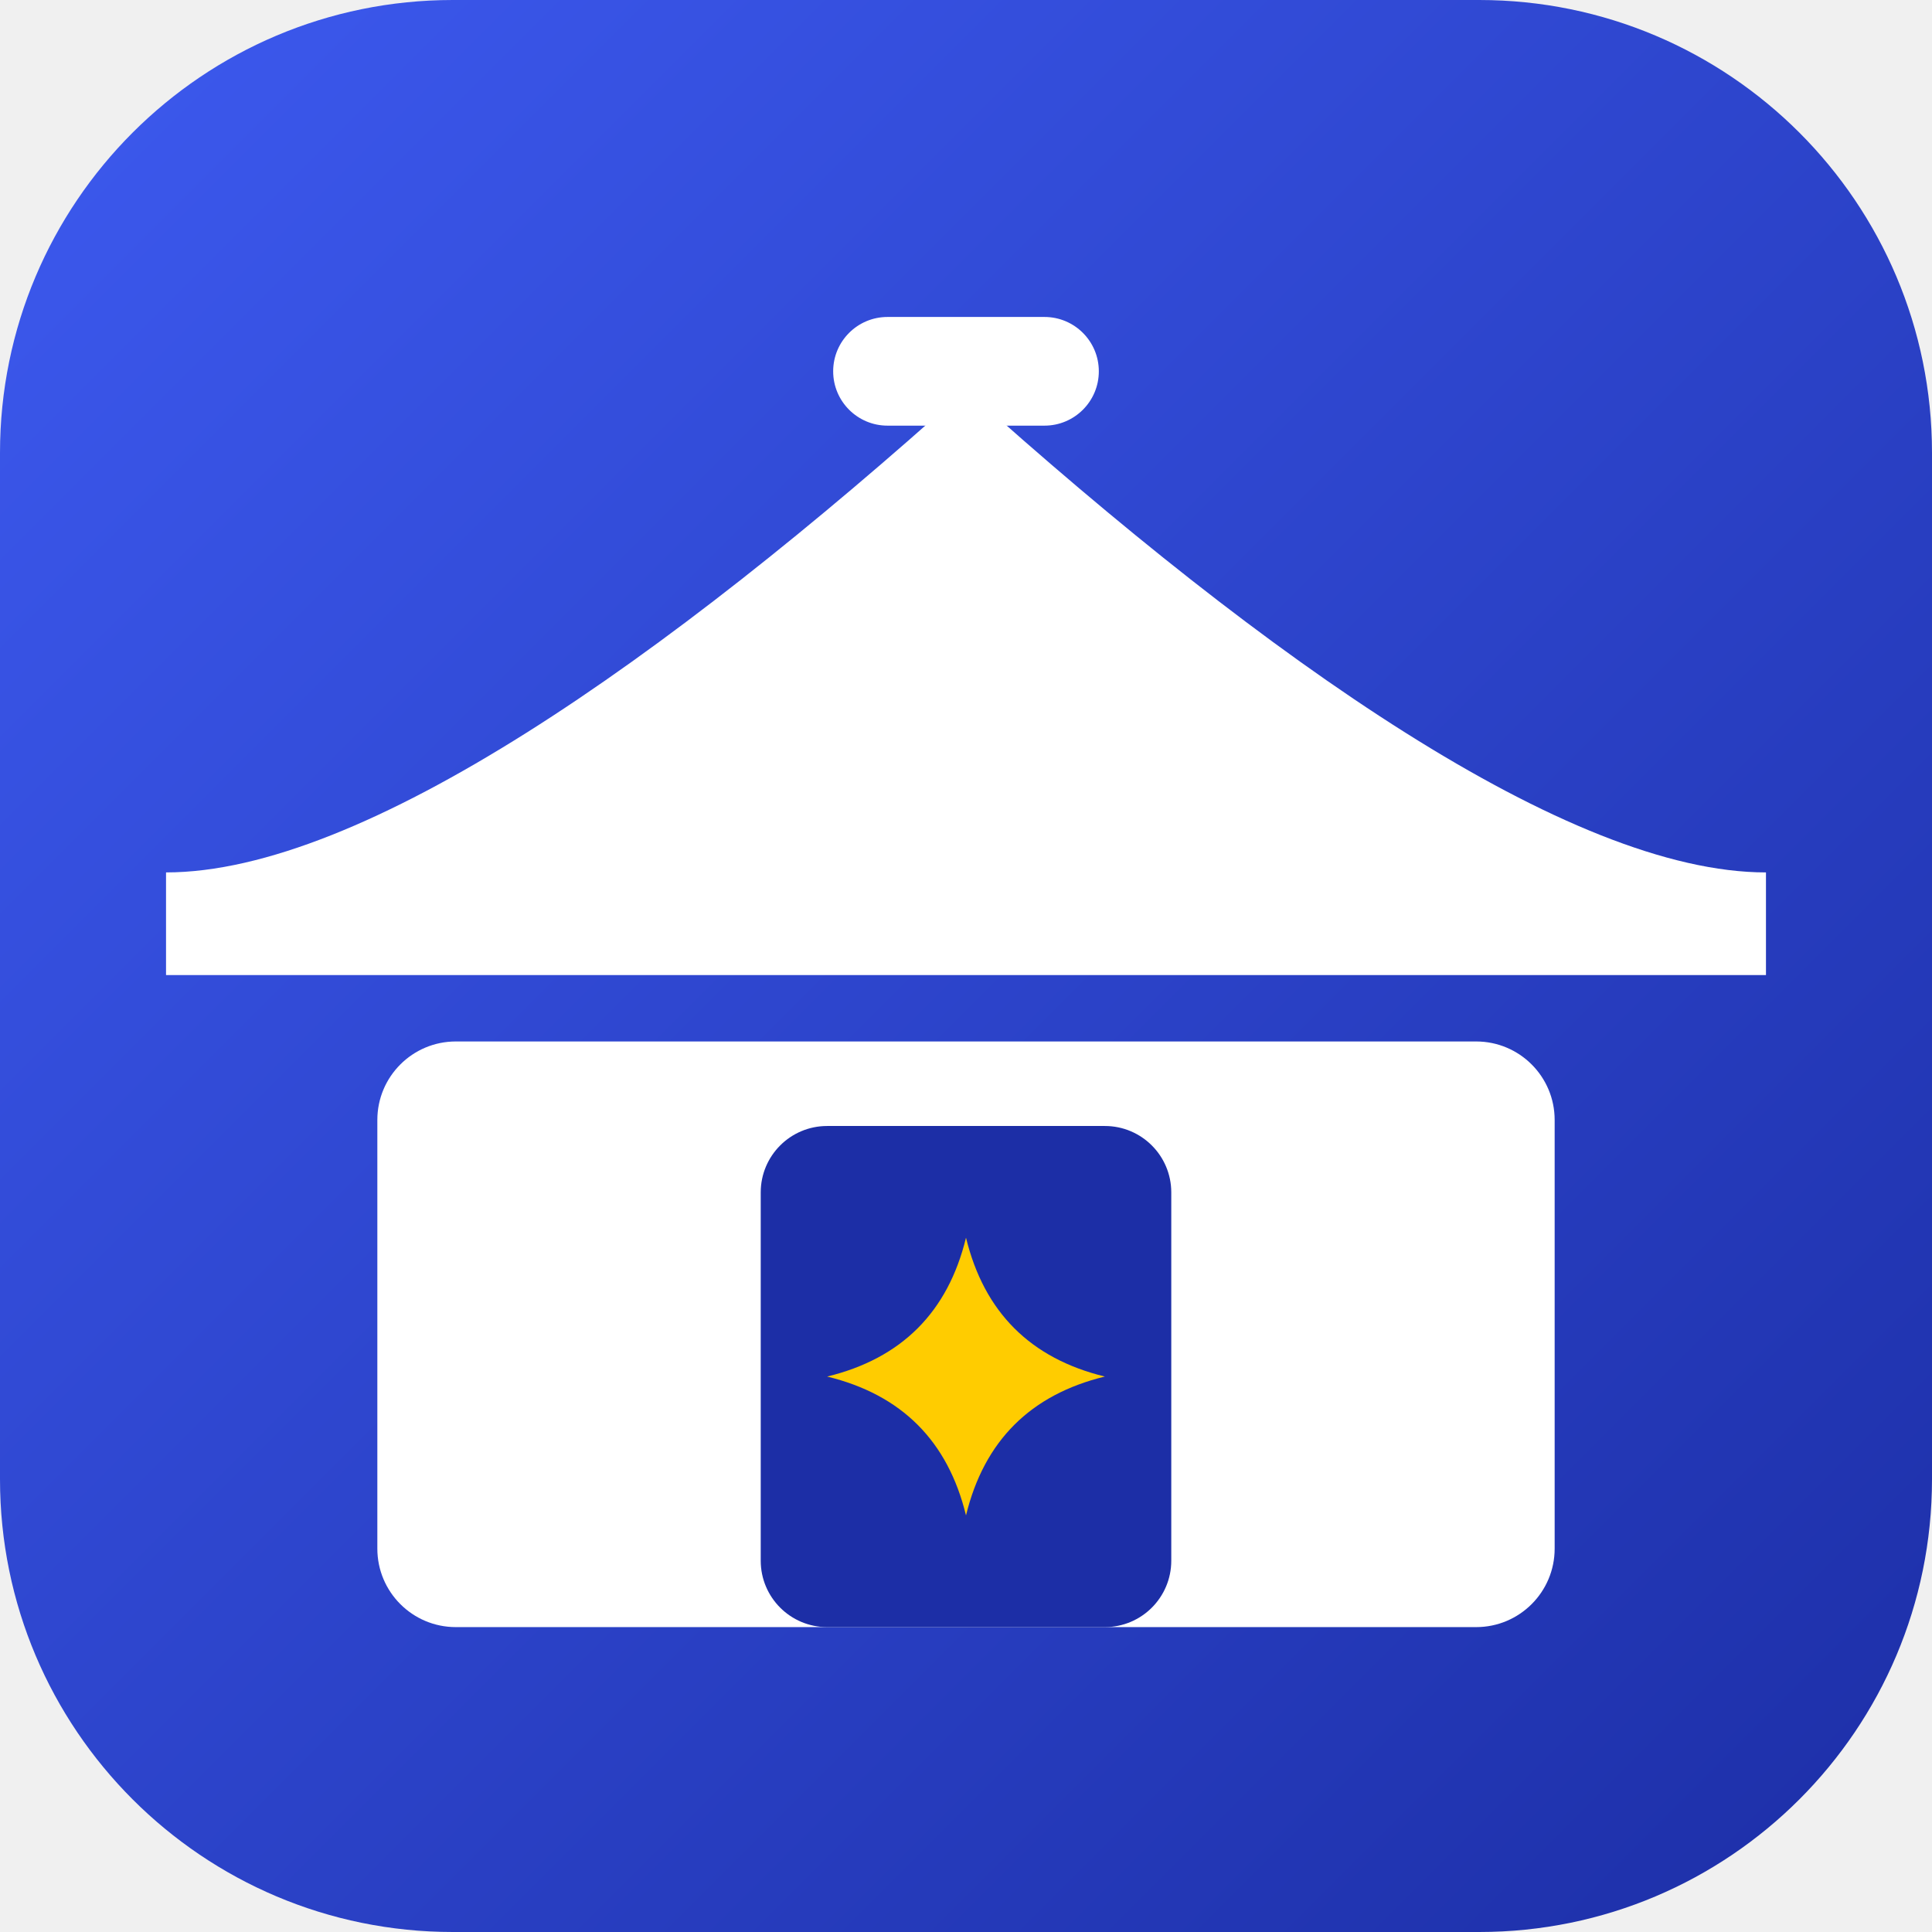
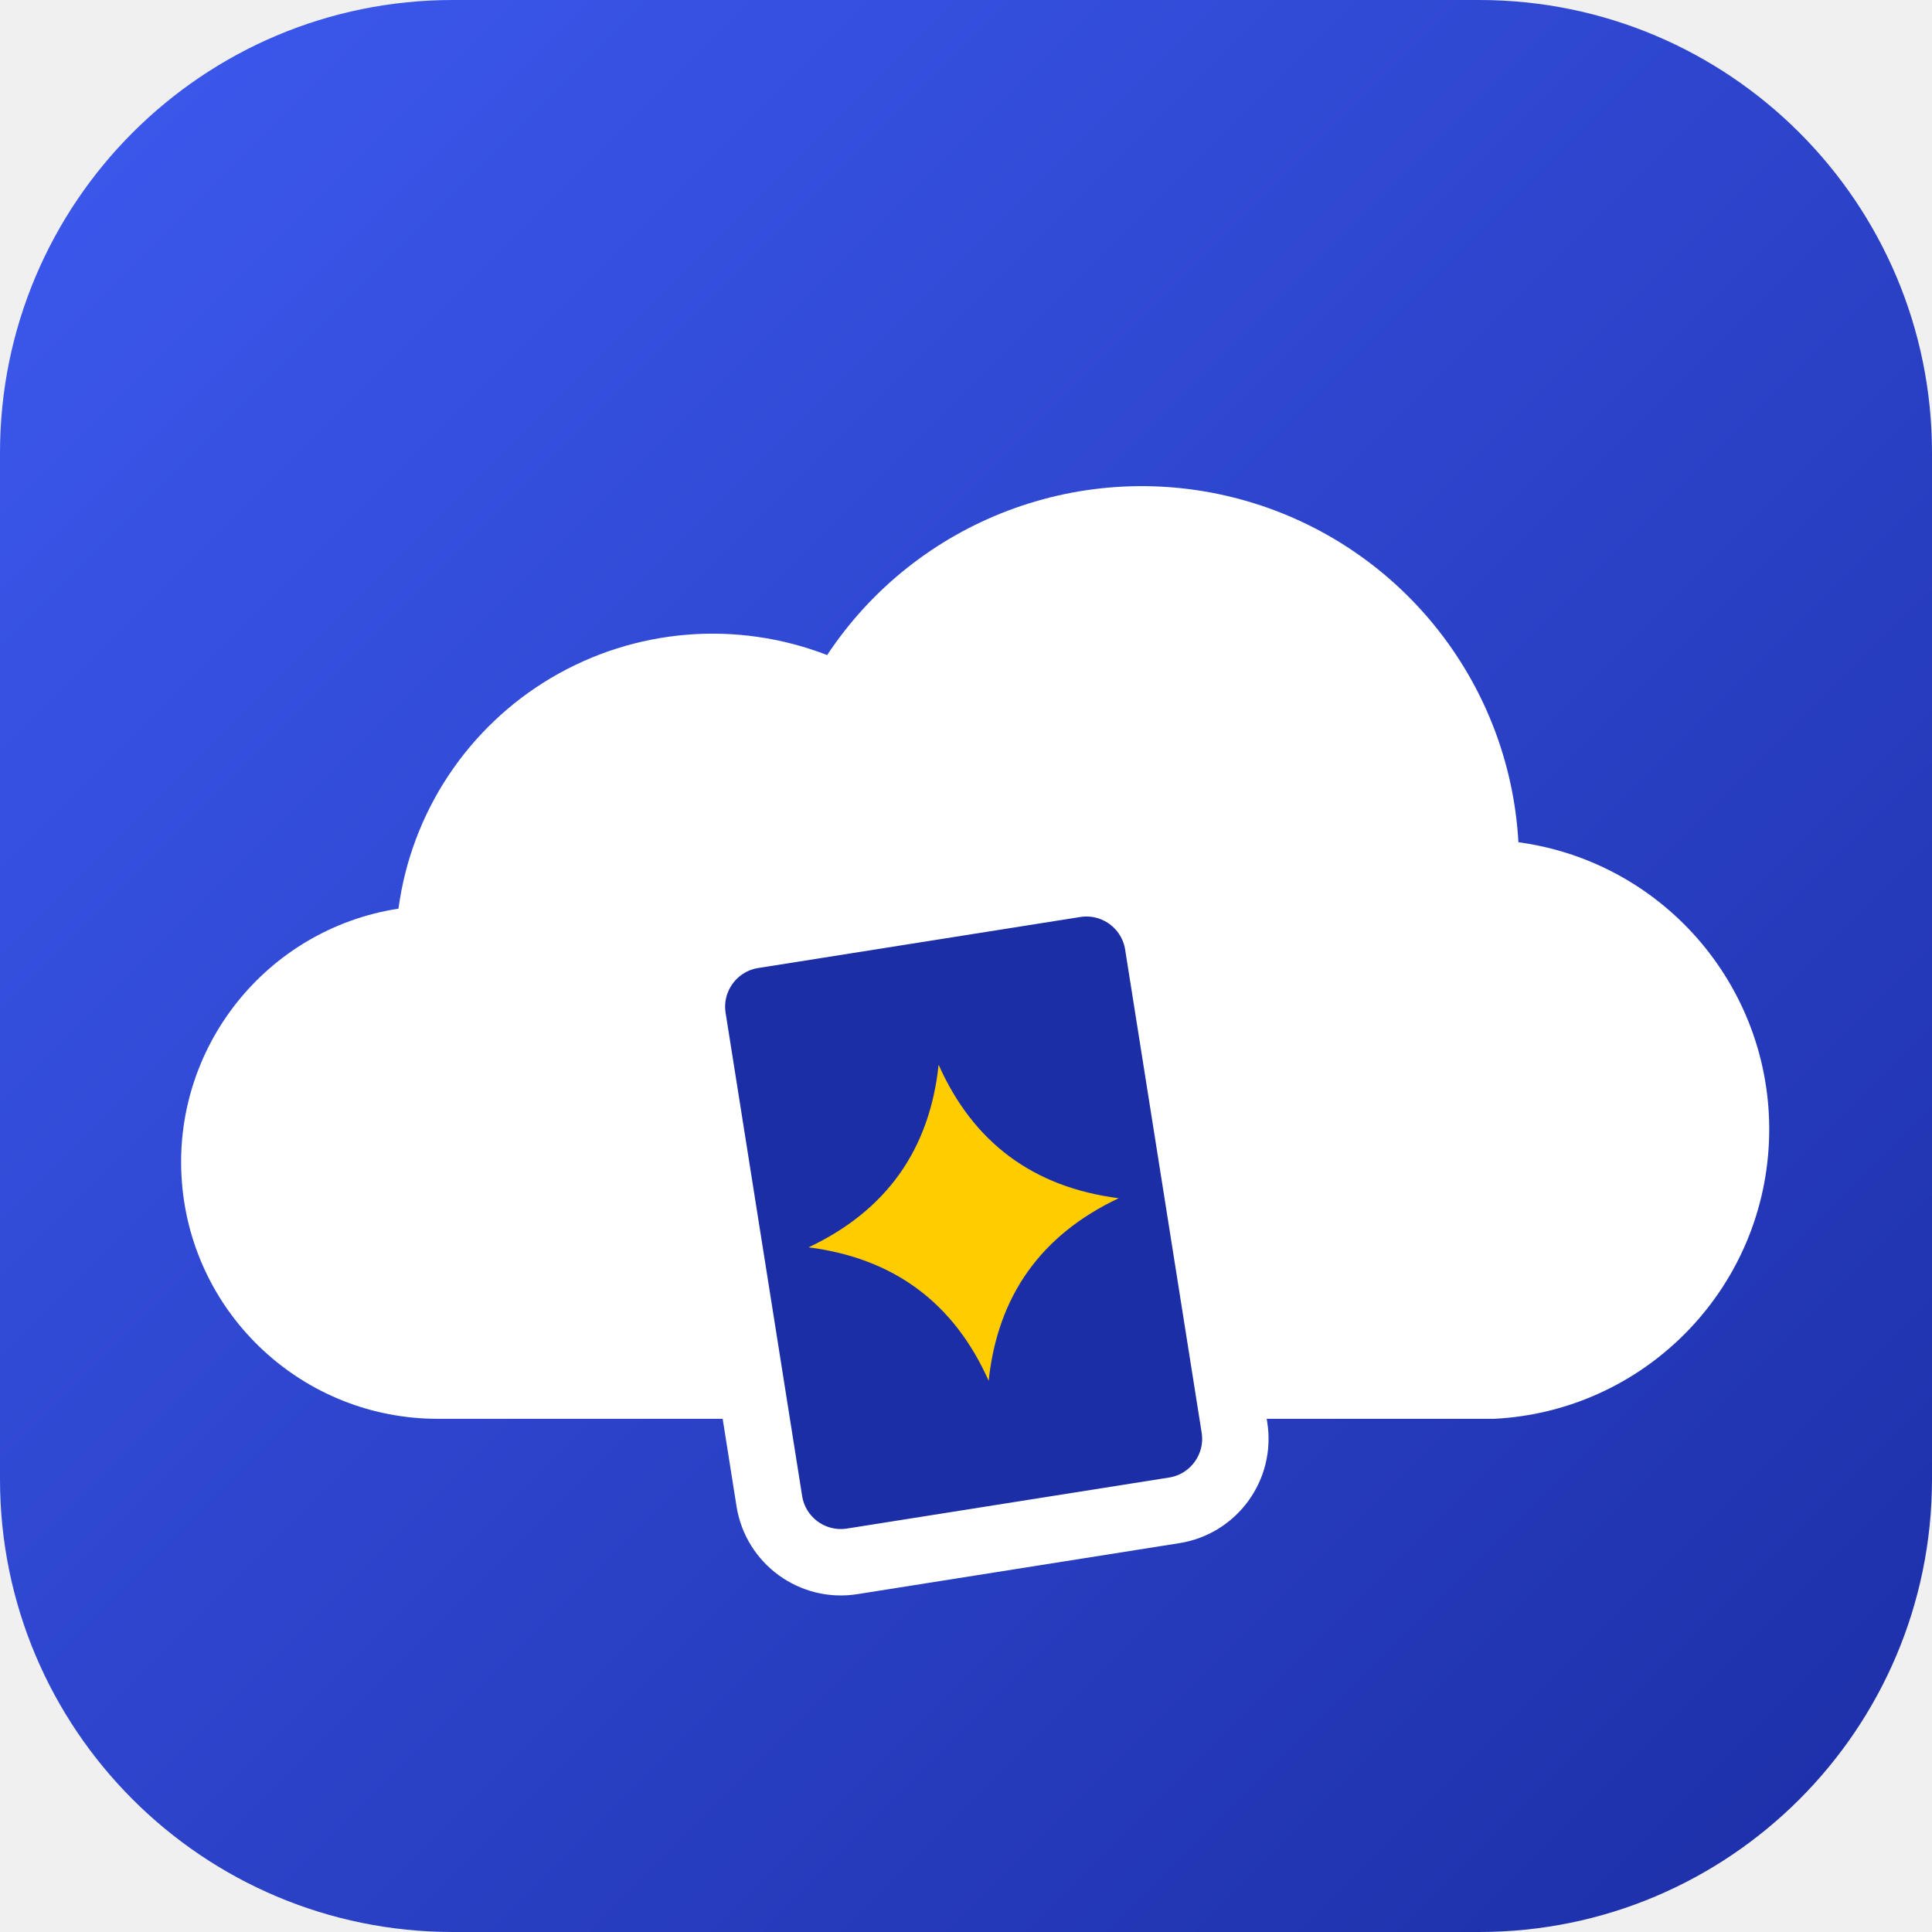
<svg xmlns="http://www.w3.org/2000/svg" viewBox="0 0 64 64">
  <defs>
    <linearGradient id="mbg" x1="0" y1="0" x2="1" y2="1">
      <stop offset="0" stop-color="#3D5AF0" />
      <stop offset="1" stop-color="#1C2EA6" />
    </linearGradient>
  </defs>
  <rect width="64" height="64" rx="15" fill="url(#mbg)" />
-   <g transform="translate(0 -2.1)">
-     <path d="M5.5 31C12 31 22 24 32 15C42 24 52 31 58.5 31V34.4H5.5Z" fill="#fff" />
-     <rect x="27.6" y="12.6" width="8.8" height="3.6" rx="1.8" fill="#fff" />
-     <rect x="12.5" y="36.6" width="39" height="19.4" rx="2.6" fill="#fff" />
-     <rect x="25.2" y="39.4" width="13.6" height="16.6" rx="2.2" fill="#1C2EA6" />
-     <path d="M32 43.1Q32.9 46.8 36.6 47.7Q32.9 48.6 32 52.3Q31.1 48.6 27.4 47.7Q31.1 46.8 32 43.1Z" fill="#FFCC00" />
+   <path d="M14.5 47A8.5 8.5 0 0 1 13.2 30.1A10.5 10.5 0 0 1 27.4 21.7A12.5 12.5 0 0 1 50.3 27.9A9.6 9.6 0 0 1 49.5 47Z" fill="#fff" />
+   <g transform="rotate(-9 32 41)">
+     <rect x="24.2" y="30" width="15.6" height="21" rx="2.4" fill="#1C2EA6" stroke="#fff" stroke-width="2.2" />
+     <path d="M32 35.2Q33.1 39.3 37.2 40.5Q33.1 41.7 32 45.8Q30.9 41.7 26.8 40.5Q30.9 39.3 32 35.2Z" fill="#FFCC00" />
  </g>
</svg>
